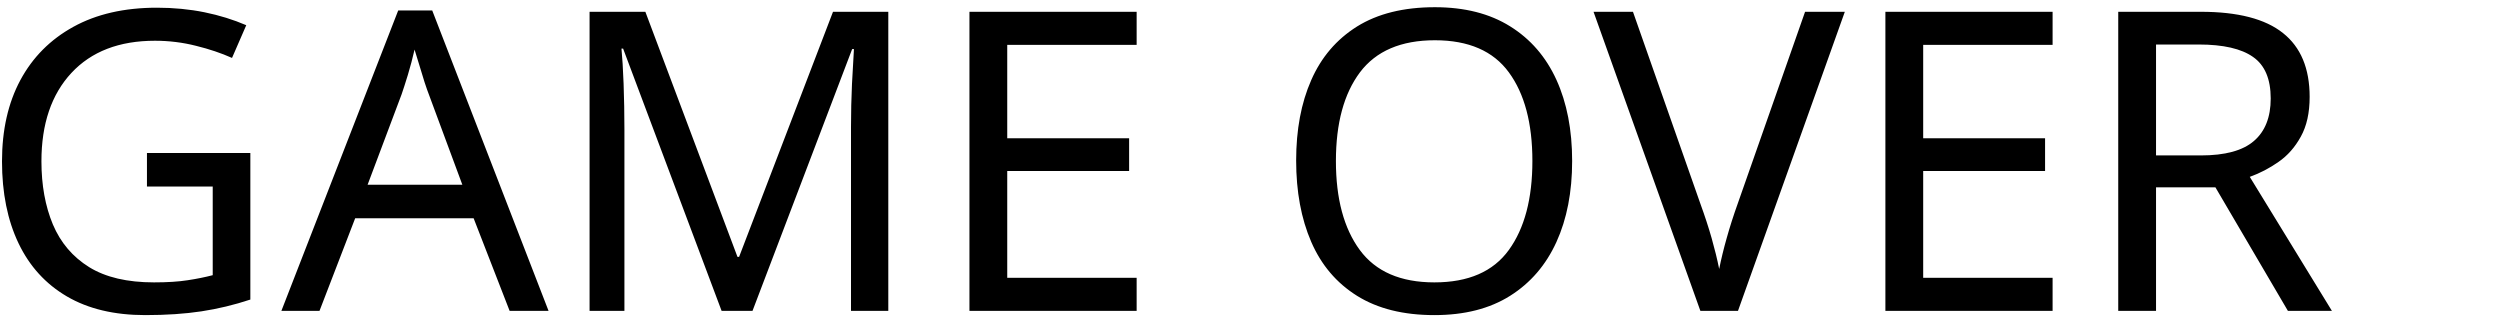
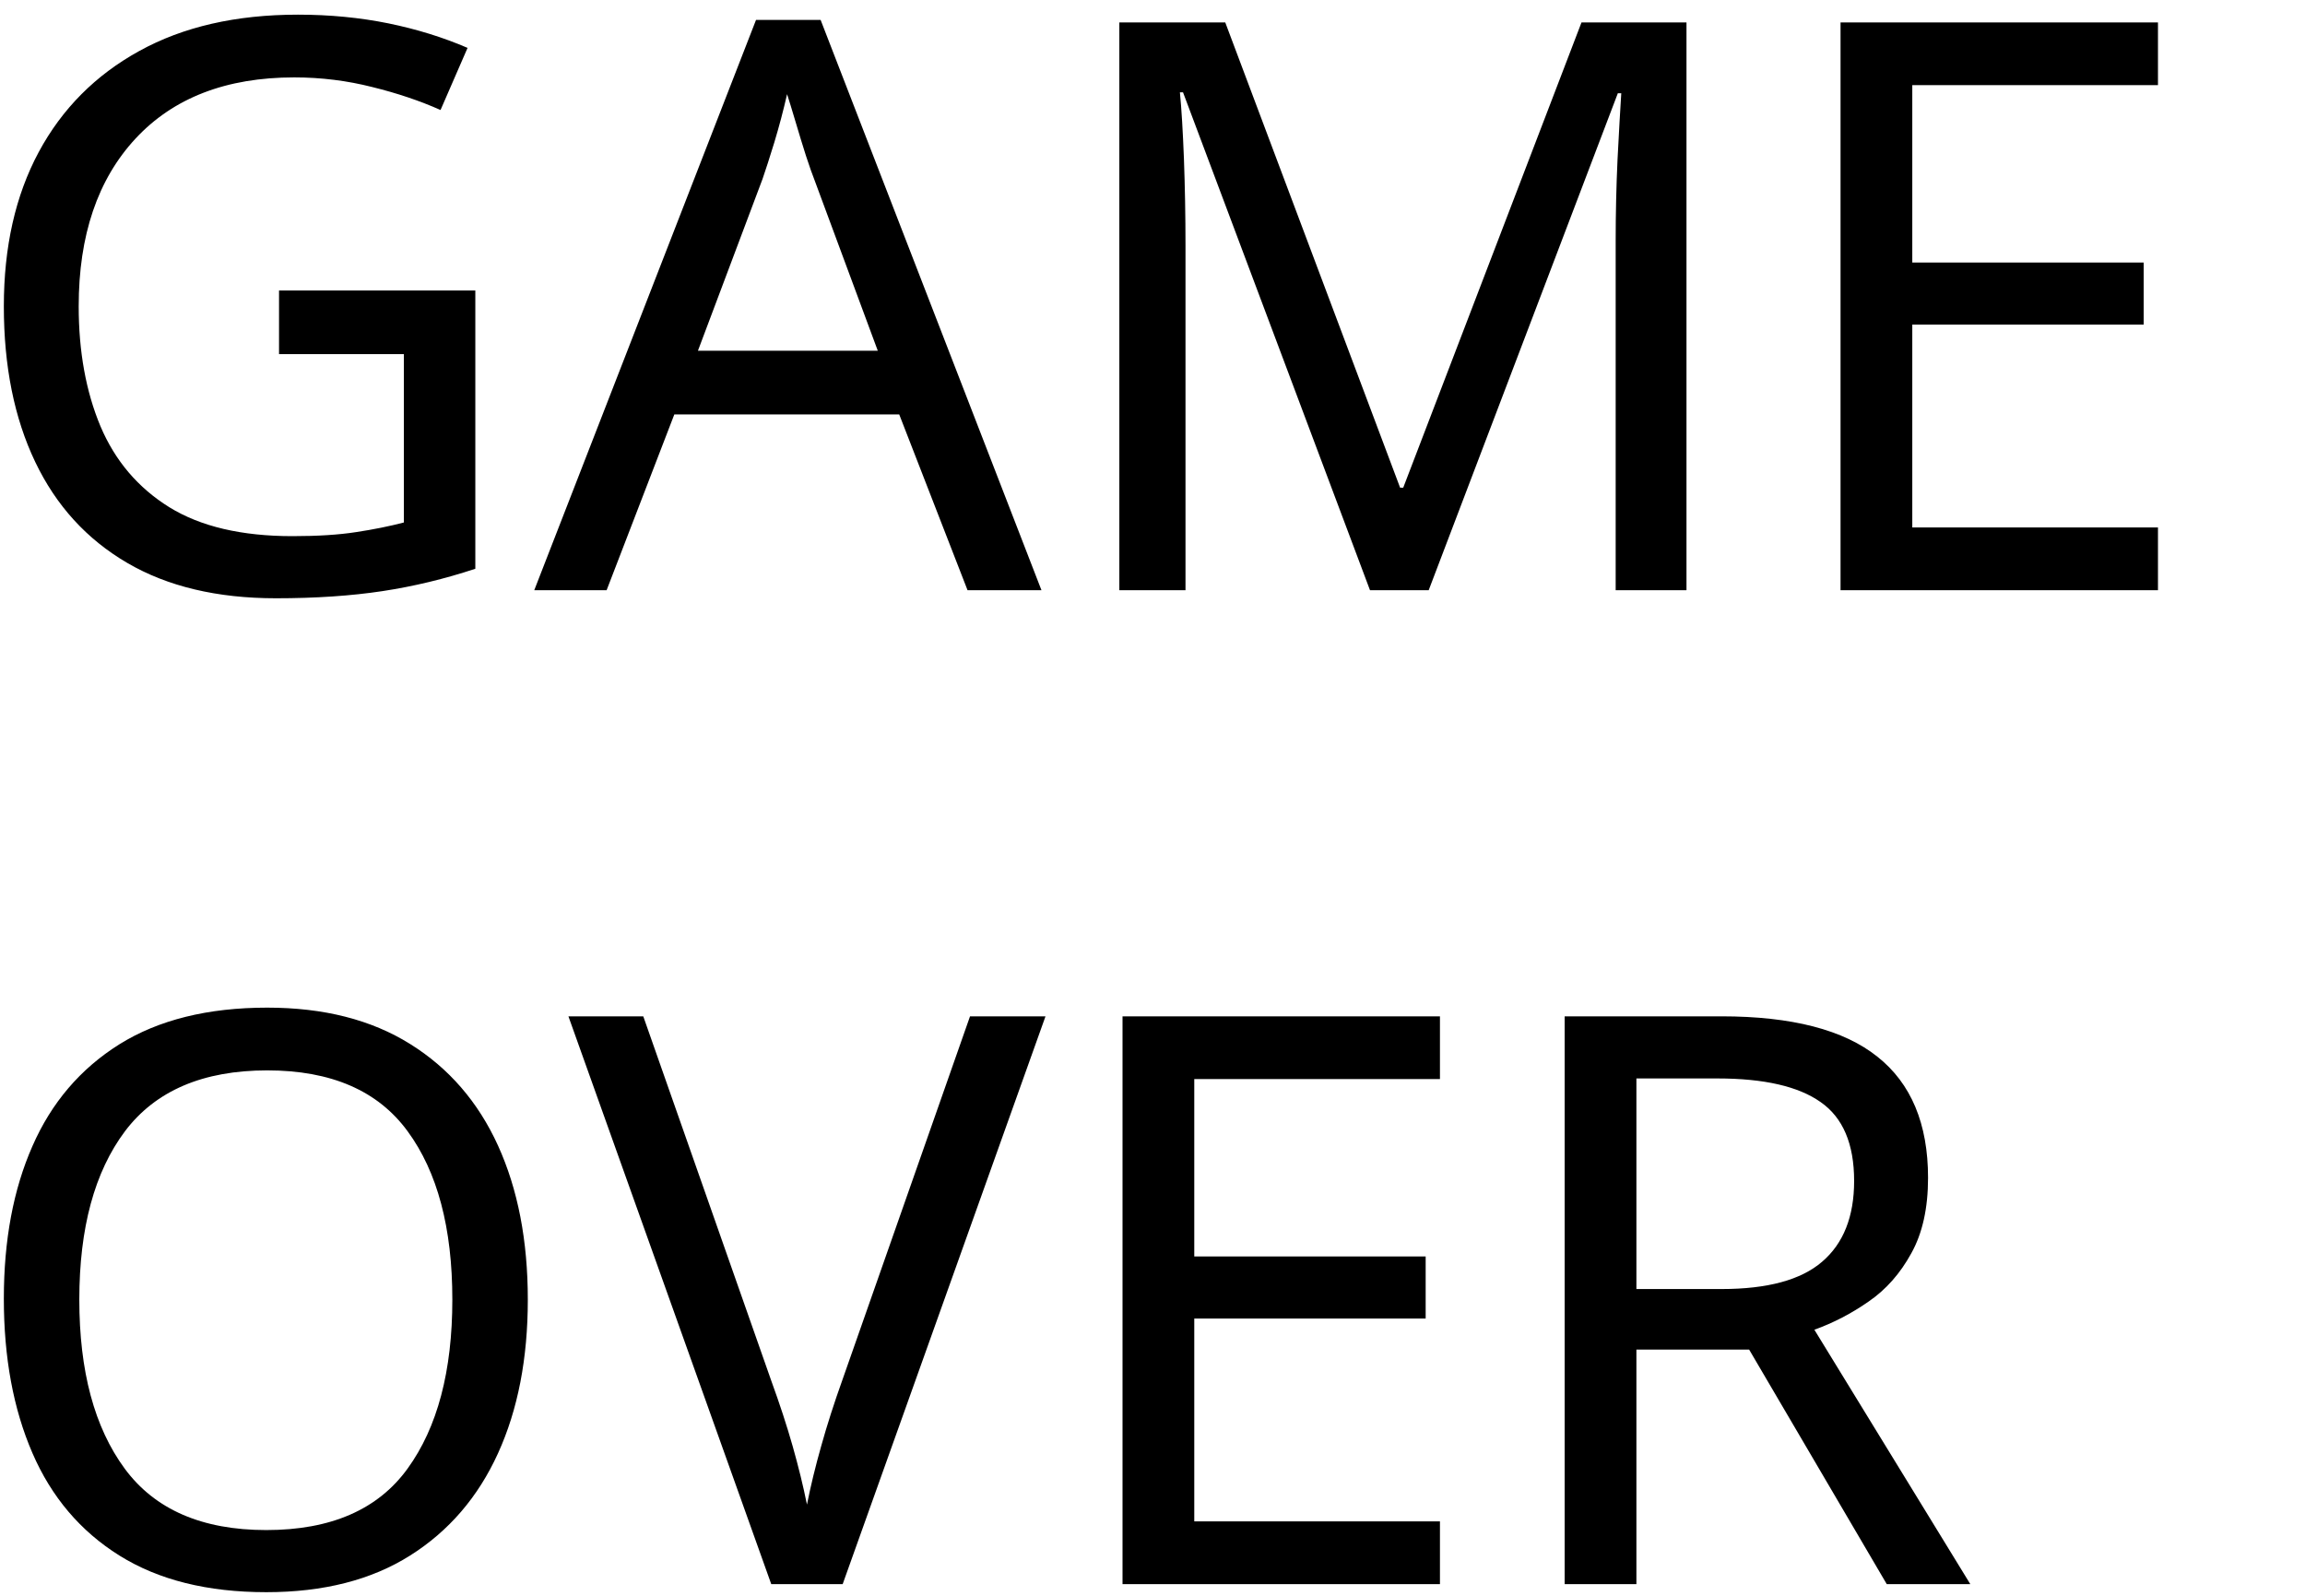
- <svg xmlns="http://www.w3.org/2000/svg" version="1.1" width="238.77" height="30.254" id="svg2">
-   <defs id="defs4" />
-   <g transform="translate(-203.7499,-261.7724)" id="layer1">
-     <text x="201.504" y="291.46" id="text2985" xml:space="preserve" style="font-size:40px;font-style:normal;font-weight:normal;line-height:125%;letter-spacing:0px;word-spacing:0px;fill:#000000;fill-opacity:1;stroke:none;font-family:Sans">
-       <tspan x="201.504" y="291.46" id="tspan2987">GAME OVER</tspan>
+ <svg xmlns="http://www.w3.org/2000/svg" version="1.1" width="115.957" height="80.254" id="svg2990">
+   <defs id="defs2992" />
+   <g transform="translate(-159.3889,-459.8175)" id="layer1">
+     <text x="157.143" y="489.505" id="text2998" xml:space="preserve" style="font-size:40px;font-style:normal;font-weight:normal;line-height:125%;letter-spacing:0px;word-spacing:0px;fill:#000000;fill-opacity:1;stroke:none;font-family:Sans">
+       <tspan x="157.143" y="489.505" id="tspan3000">GAME </tspan>
+       <tspan x="157.143" y="539.505" id="tspan3002">OVER</tspan>
    </text>
  </g>
</svg>
